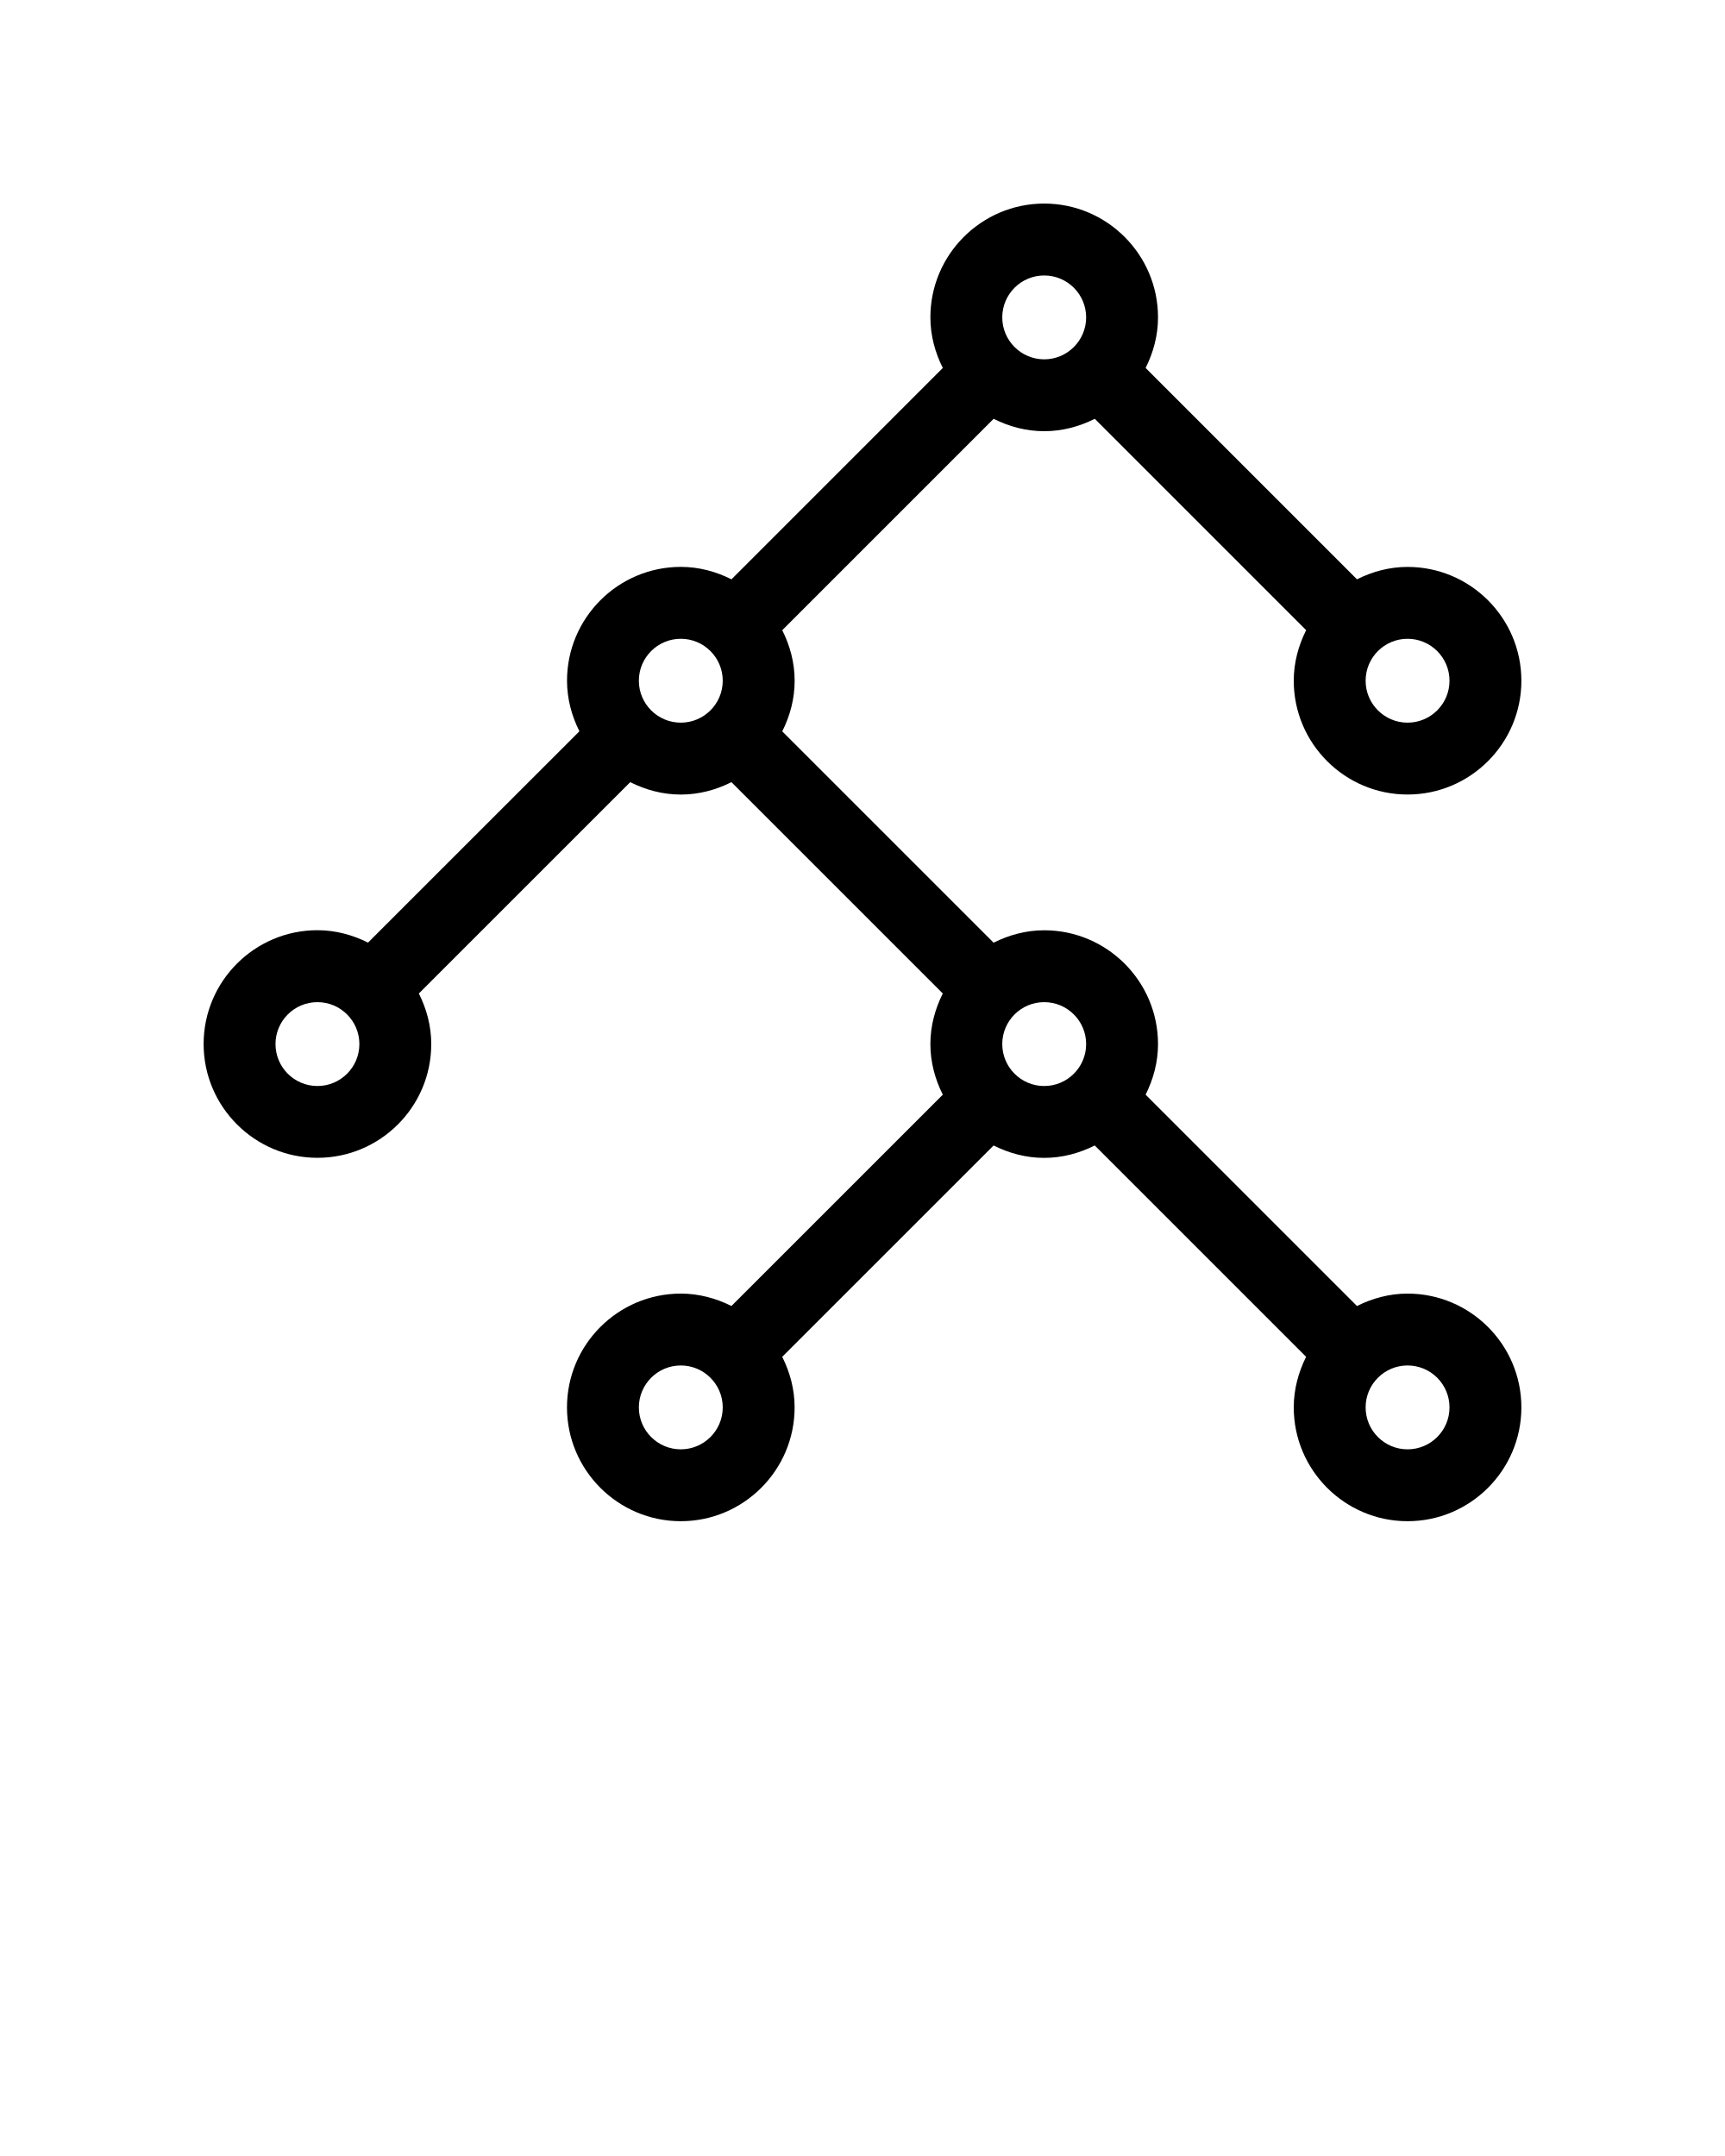
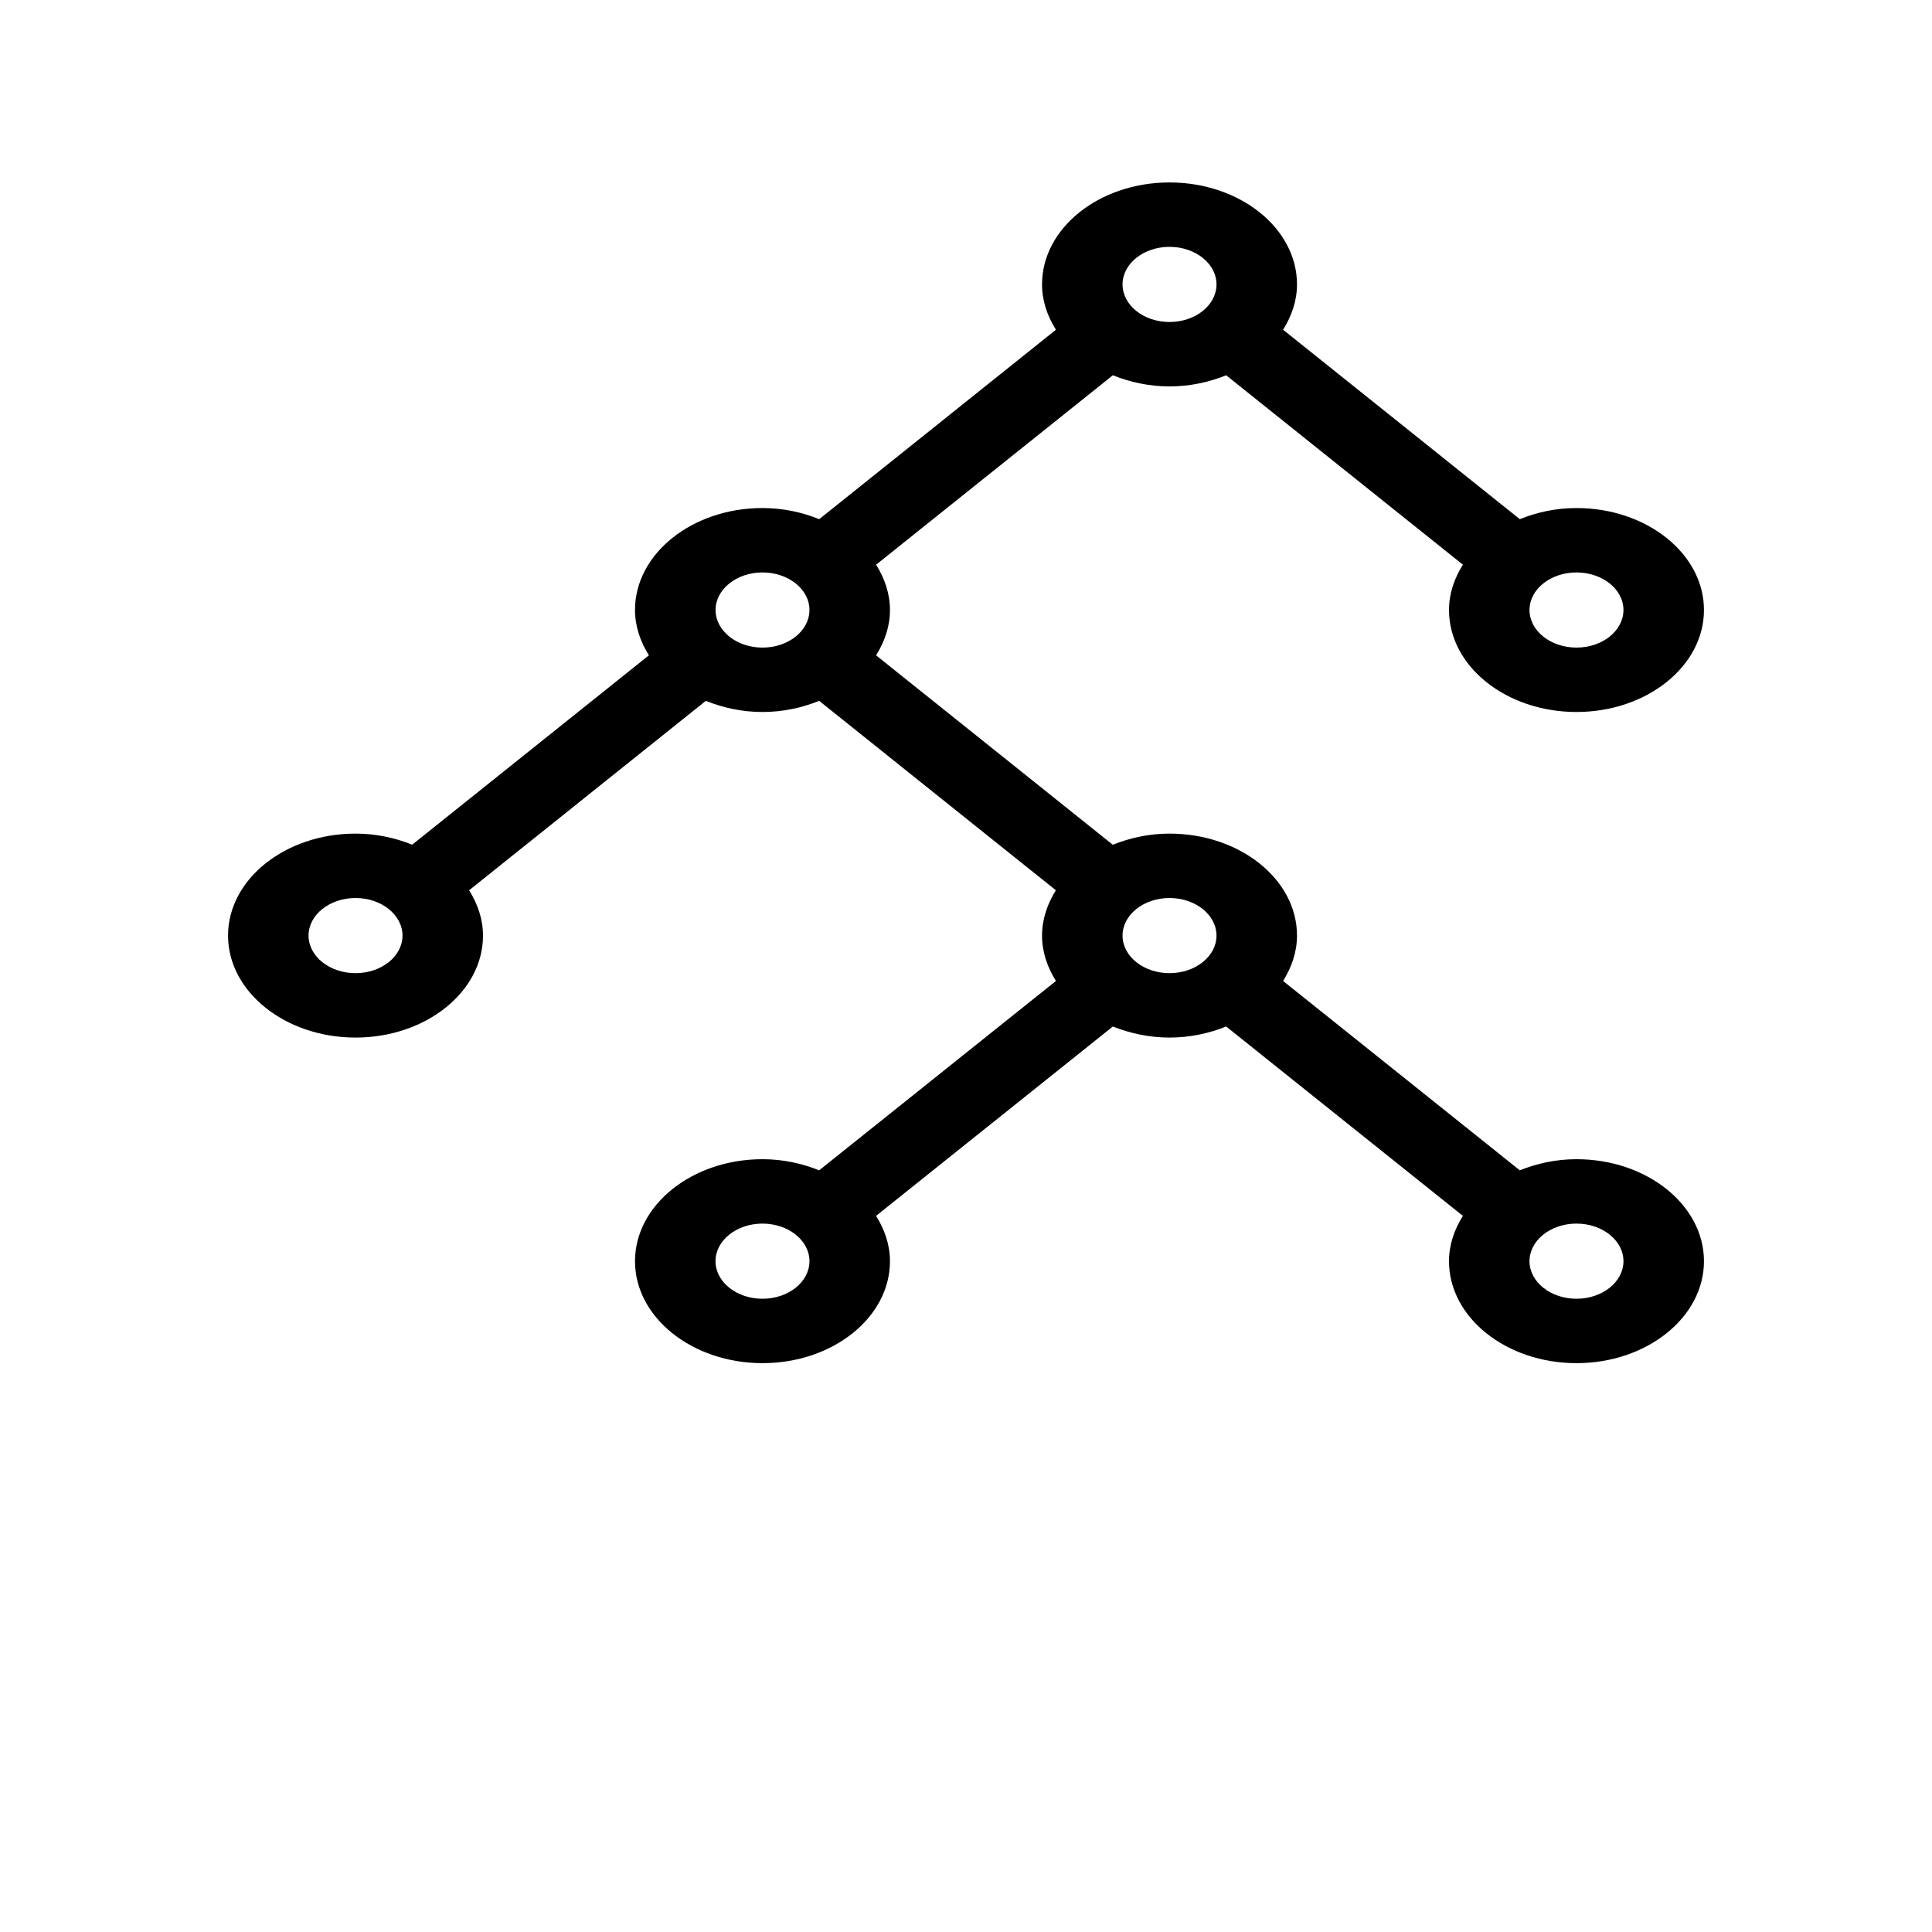
- <svg xmlns="http://www.w3.org/2000/svg" version="1.1" style="" xml:space="preserve" width="48" height="60">
-   <rect id="backgroundrect" width="100%" height="100%" x="0" y="0" fill="none" stroke="none" />
-   <g class="currentLayer" style="">
-     <path d="M39.167,36c-0.508,0-0.981,0.132-1.408,0.345l-5.881-5.881  c0.213-0.427,0.345-0.9,0.345-1.408c0-1.746-1.421-3.167-3.167-3.167  c-0.508,0-0.981,0.132-1.408,0.345l-5.881-5.881  c0.214-0.426,0.345-0.9,0.345-1.408s-0.131-0.981-0.345-1.407l5.882-5.883  C28.074,11.869,28.548,12,29.056,12s0.981-0.131,1.408-0.345l5.881,5.882  C36.132,17.962,36,18.437,36,18.944c0,1.746,1.421,3.167,3.167,3.167  s3.167-1.421,3.167-3.167s-1.421-3.167-3.167-3.167  c-0.508,0-0.981,0.131-1.408,0.345l-5.881-5.882  c0.213-0.426,0.345-0.9,0.345-1.408c0-1.746-1.421-3.167-3.167-3.167  s-3.167,1.421-3.167,3.167c0,0.508,0.132,0.982,0.346,1.408l-5.881,5.882  c-0.426-0.214-0.9-0.346-1.409-0.346c-1.746,0-3.167,1.421-3.167,3.167  c0,0.508,0.131,0.982,0.345,1.408l-5.882,5.881  c-0.426-0.213-0.9-0.345-1.408-0.345c-1.746,0-3.167,1.421-3.167,3.167  s1.421,3.167,3.167,3.167S12,30.802,12,29.056c0-0.508-0.131-0.981-0.345-1.408  l5.882-5.881c0.426,0.214,0.9,0.345,1.408,0.345s0.982-0.131,1.408-0.345  l5.881,5.881c-0.213,0.427-0.345,0.9-0.345,1.408  c0,0.509,0.132,0.982,0.346,1.408l-5.882,5.881C19.926,36.132,19.452,36,18.944,36  c-1.746,0-3.167,1.421-3.167,3.167s1.421,3.167,3.167,3.167  s3.167-1.421,3.167-3.167c0-0.508-0.131-0.981-0.345-1.408l5.882-5.881  c0.426,0.213,0.899,0.345,1.407,0.345s0.981-0.132,1.408-0.345l5.881,5.881  C36.132,38.186,36,38.659,36,39.167c0,1.746,1.421,3.167,3.167,3.167  s3.167-1.421,3.167-3.167S40.913,36,39.167,36z M40.334,18.944  c0,0.644-0.523,1.167-1.167,1.167S38,19.588,38,18.944s0.523-1.167,1.167-1.167  S40.334,18.301,40.334,18.944z M29.056,7.666c0.644,0,1.167,0.523,1.167,1.167  S29.699,10,29.056,10s-1.167-0.523-1.167-1.167S28.412,7.666,29.056,7.666z   M8.833,30.223c-0.644,0-1.167-0.523-1.167-1.167s0.523-1.167,1.167-1.167  S10,28.412,10,29.056S9.477,30.223,8.833,30.223z M17.777,18.944  c0-0.644,0.523-1.167,1.167-1.167s1.167,0.523,1.167,1.167  s-0.523,1.167-1.167,1.167S17.777,19.588,17.777,18.944z M18.944,40.334  c-0.644,0-1.167-0.523-1.167-1.167S18.301,38,18.944,38s1.167,0.523,1.167,1.167  S19.588,40.334,18.944,40.334z M27.889,29.056c0-0.644,0.523-1.167,1.167-1.167  s1.167,0.523,1.167,1.167s-0.523,1.167-1.167,1.167S27.889,29.699,27.889,29.056z   M39.167,40.334C38.523,40.334,38,39.811,38,39.167S38.523,38,39.167,38  s1.167,0.523,1.167,1.167S39.811,40.334,39.167,40.334z" id="svg_1" />
+ <svg xmlns="http://www.w3.org/2000/svg" width="120pt" height="120pt" viewBox="0 0 120 120" version="1.1">
+   <g id="surface1">
+     <path style=" stroke:none;fill-rule:nonzero;fill:rgb(0%,0%,0%);fill-opacity:1;" d="M 97.918 72 C 96.648 72 95.465 72.262 94.398 72.691 L 79.695 60.93 C 80.227 60.074 80.559 59.129 80.559 58.113 C 80.559 54.617 77.004 51.777 72.641 51.777 C 71.371 51.777 70.188 52.039 69.117 52.469 L 54.414 40.703 C 54.949 39.852 55.277 38.906 55.277 37.891 C 55.277 36.875 54.949 35.926 54.418 35.074 L 69.121 23.309 C 70.188 23.738 71.371 24 72.641 24 C 73.91 24 75.094 23.738 76.16 23.309 L 90.863 35.074 C 90.328 35.926 90 36.871 90 37.887 C 90 41.383 93.551 44.223 97.918 44.223 C 102.281 44.223 105.836 41.383 105.836 37.887 C 105.836 34.395 102.281 31.555 97.918 31.555 C 96.648 31.555 95.465 31.816 94.398 32.246 L 79.695 20.48 C 80.227 19.629 80.559 18.68 80.559 17.664 C 80.559 14.172 77.004 11.332 72.641 11.332 C 68.273 11.332 64.723 14.172 64.723 17.664 C 64.723 18.684 65.051 19.629 65.586 20.48 L 50.883 32.246 C 49.816 31.816 48.633 31.555 47.359 31.555 C 42.996 31.555 39.441 34.395 39.441 37.887 C 39.441 38.902 39.773 39.852 40.305 40.703 L 25.602 52.465 C 24.539 52.039 23.352 51.777 22.082 51.777 C 17.719 51.777 14.164 54.617 14.164 58.109 C 14.164 61.602 17.719 64.445 22.082 64.445 C 26.449 64.445 30 61.602 30 58.113 C 30 57.098 29.672 56.148 29.137 55.297 L 43.84 43.531 C 44.906 43.961 46.09 44.223 47.359 44.223 C 48.629 44.223 49.816 43.961 50.879 43.531 L 65.582 55.297 C 65.051 56.148 64.723 57.098 64.723 58.113 C 64.723 59.129 65.051 60.078 65.586 60.93 L 50.879 72.691 C 49.816 72.262 48.629 72 47.359 72 C 42.996 72 39.441 74.84 39.441 78.336 C 39.441 81.828 42.996 84.668 47.359 84.668 C 51.727 84.668 55.277 81.828 55.277 78.336 C 55.277 77.32 54.949 76.371 54.414 75.52 L 69.121 63.758 C 70.184 64.18 71.371 64.445 72.641 64.445 C 73.91 64.445 75.094 64.184 76.16 63.758 L 90.863 75.52 C 90.328 76.371 90 77.32 90 78.336 C 90 81.828 93.551 84.668 97.918 84.668 C 102.281 84.668 105.836 81.828 105.836 78.336 C 105.836 74.84 102.281 72 97.918 72 Z M 100.836 37.887 C 100.836 39.176 99.527 40.223 97.918 40.223 C 96.309 40.223 95 39.176 95 37.887 C 95 36.602 96.309 35.555 97.918 35.555 C 99.527 35.555 100.836 36.602 100.836 37.887 Z M 72.641 15.332 C 74.25 15.332 75.559 16.379 75.559 17.664 C 75.559 18.953 74.25 20 72.641 20 C 71.031 20 69.723 18.953 69.723 17.664 C 69.723 16.379 71.031 15.332 72.641 15.332 Z M 22.082 60.445 C 20.473 60.445 19.164 59.398 19.164 58.109 C 19.164 56.824 20.473 55.777 22.082 55.777 C 23.691 55.777 25 56.824 25 58.113 C 25 59.398 23.691 60.445 22.082 60.445 Z M 44.445 37.887 C 44.445 36.602 45.754 35.555 47.359 35.555 C 48.969 35.555 50.277 36.602 50.277 37.887 C 50.277 39.176 48.969 40.223 47.359 40.223 C 45.754 40.223 44.445 39.176 44.445 37.887 Z M 47.359 80.668 C 45.75 80.668 44.441 79.621 44.441 78.336 C 44.441 77.047 45.75 76 47.359 76 C 48.969 76 50.277 77.047 50.277 78.336 C 50.277 79.621 48.969 80.668 47.359 80.668 Z M 69.723 58.113 C 69.723 56.824 71.031 55.777 72.641 55.777 C 74.25 55.777 75.559 56.824 75.559 58.113 C 75.559 59.398 74.25 60.445 72.641 60.445 C 71.031 60.445 69.723 59.398 69.723 58.113 Z M 97.918 80.668 C 96.309 80.668 95 79.621 95 78.336 C 95 77.047 96.309 76 97.918 76 C 99.527 76 100.836 77.047 100.836 78.336 C 100.836 79.621 99.527 80.668 97.918 80.668 Z M 97.918 80.668 " />
  </g>
</svg>
